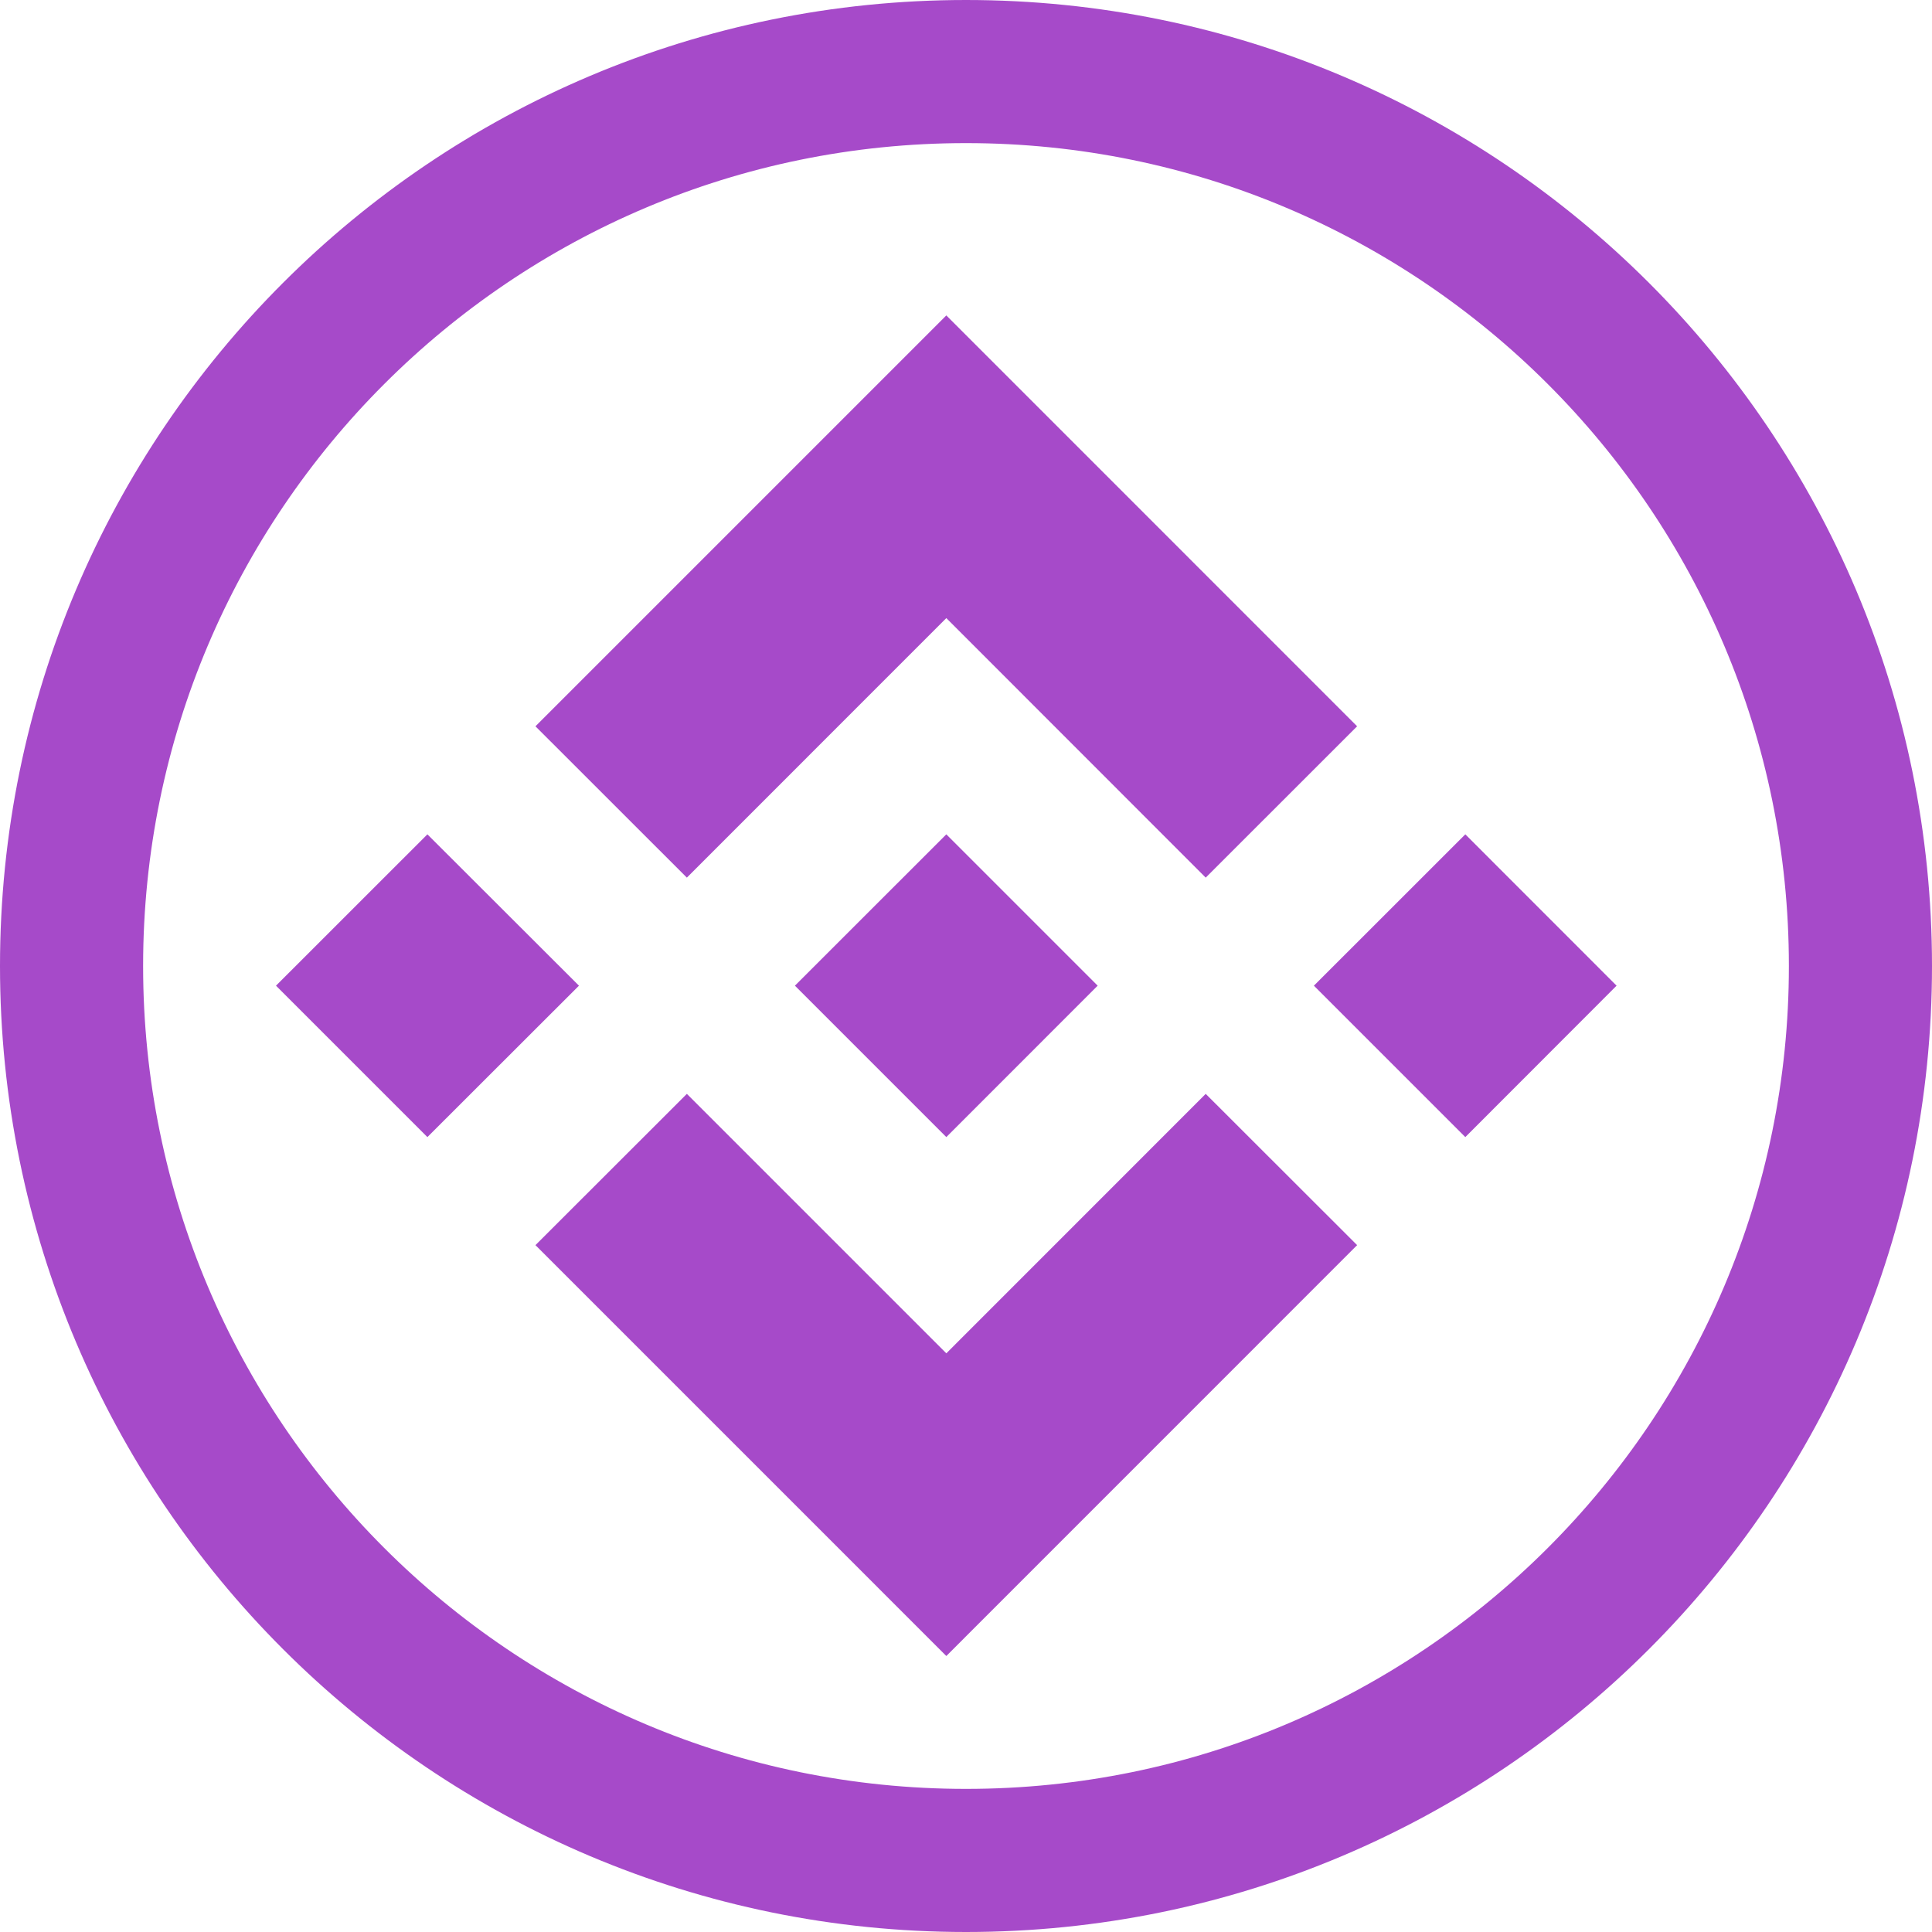
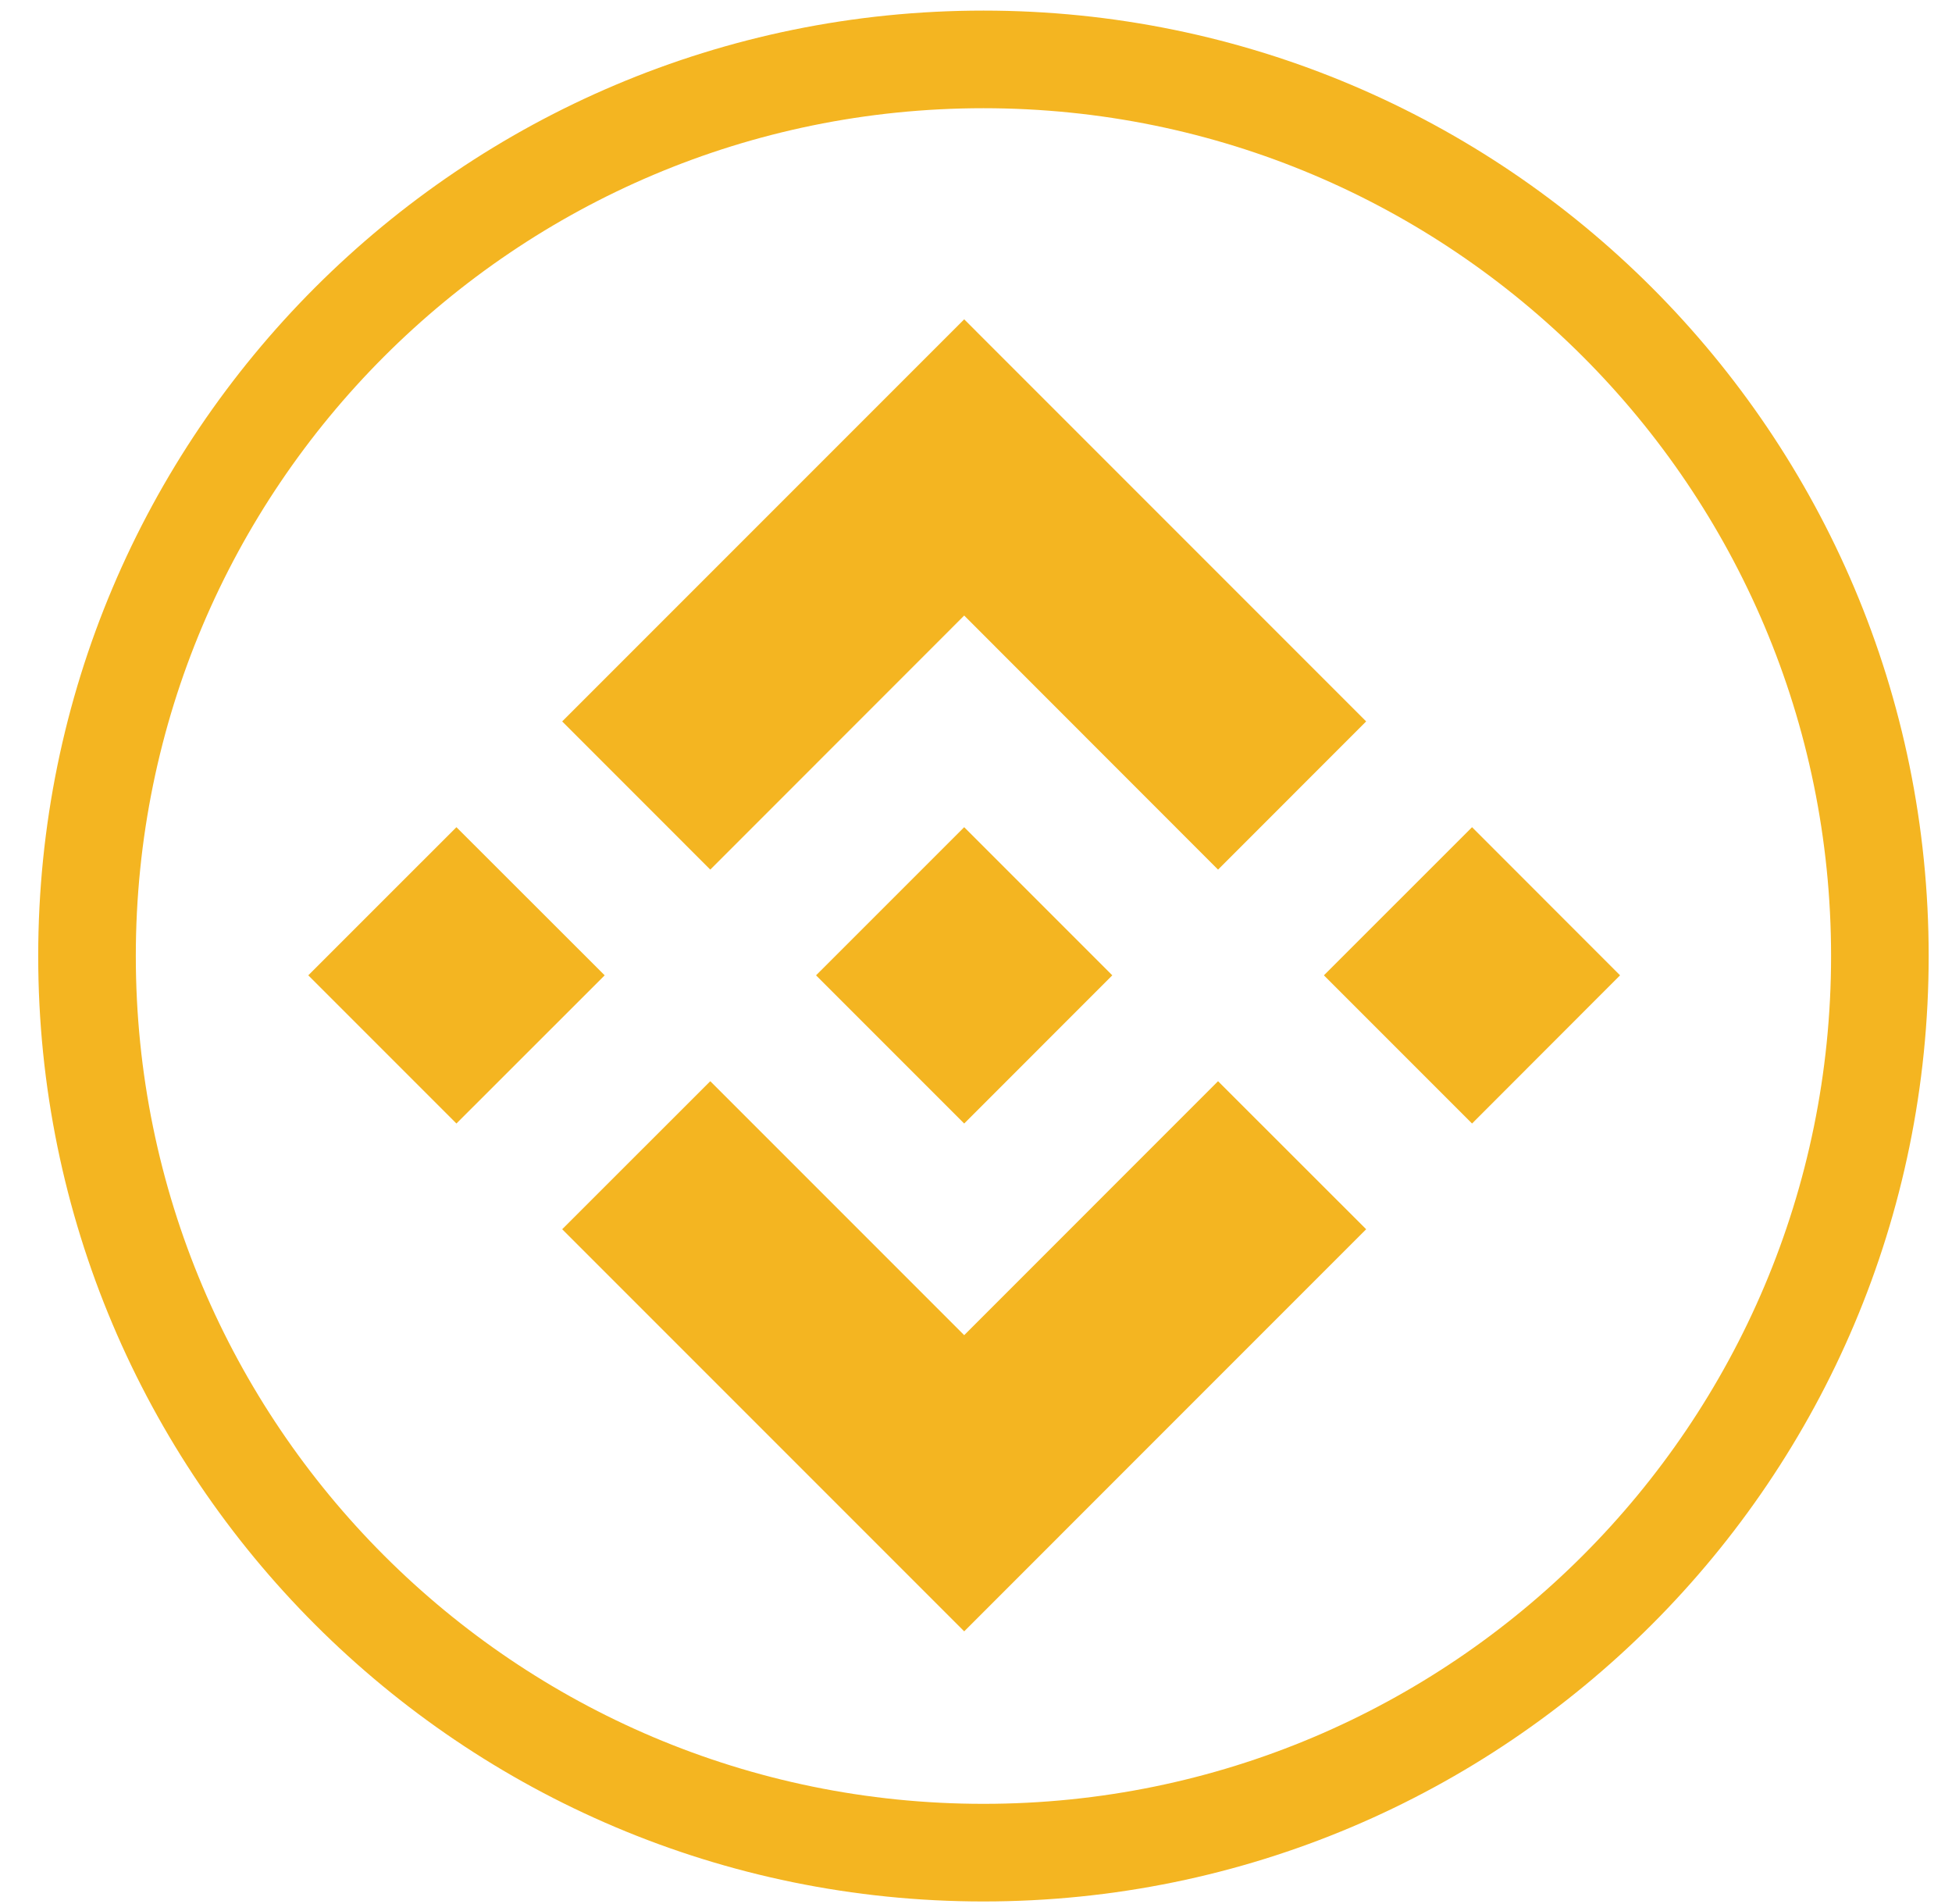
- <svg xmlns="http://www.w3.org/2000/svg" width="27" height="27" viewBox="0 0 27 27" fill="none">
-   <rect x="1" y="1" width="25" height="25" rx="12.5" stroke="#A64AC9" stroke-width="2" />
-   <path d="M8.091 13.775L5.973 15.891L3.857 13.775L5.973 11.66L8.091 13.775ZM13.225 8.638L16.85 12.265L18.966 10.15L13.225 4.408L7.483 10.15L9.599 12.265L13.225 8.638ZM20.478 11.66L18.362 13.775L20.478 15.891L22.592 13.775L20.478 11.66ZM13.225 18.913L9.599 15.287L7.483 17.401L13.225 23.143L18.966 17.401L16.85 15.287L13.225 18.913ZM13.225 15.891L15.34 13.775L13.225 11.66L11.109 13.775L13.225 15.891Z" fill="#A64AC9" />
+ <svg xmlns="http://www.w3.org/2000/svg" width="40" height="39" viewBox="0 0 40 39" fill="none">
+   <rect x="1.783" y="1.217" width="36.739" height="36.739" rx="18.37" stroke="#F4B521" stroke-width="2" />
+   <path d="M12.391 19.982L9.353 23.018L6.317 19.982L9.353 16.947L12.391 19.982ZM19.758 12.611L24.96 17.816L27.995 14.78L19.758 6.542L11.52 14.78L14.555 17.816L19.758 12.611ZM30.165 16.947L27.129 19.982L30.165 23.018L33.198 19.982L30.165 16.947ZM19.758 27.354L14.555 22.151L11.52 25.184L19.758 33.422L27.995 25.184L24.96 22.151L19.758 27.354ZM19.758 23.018L22.793 19.982L19.758 16.947L16.722 19.982L19.758 23.018Z" fill="#F4B521" />
</svg>
